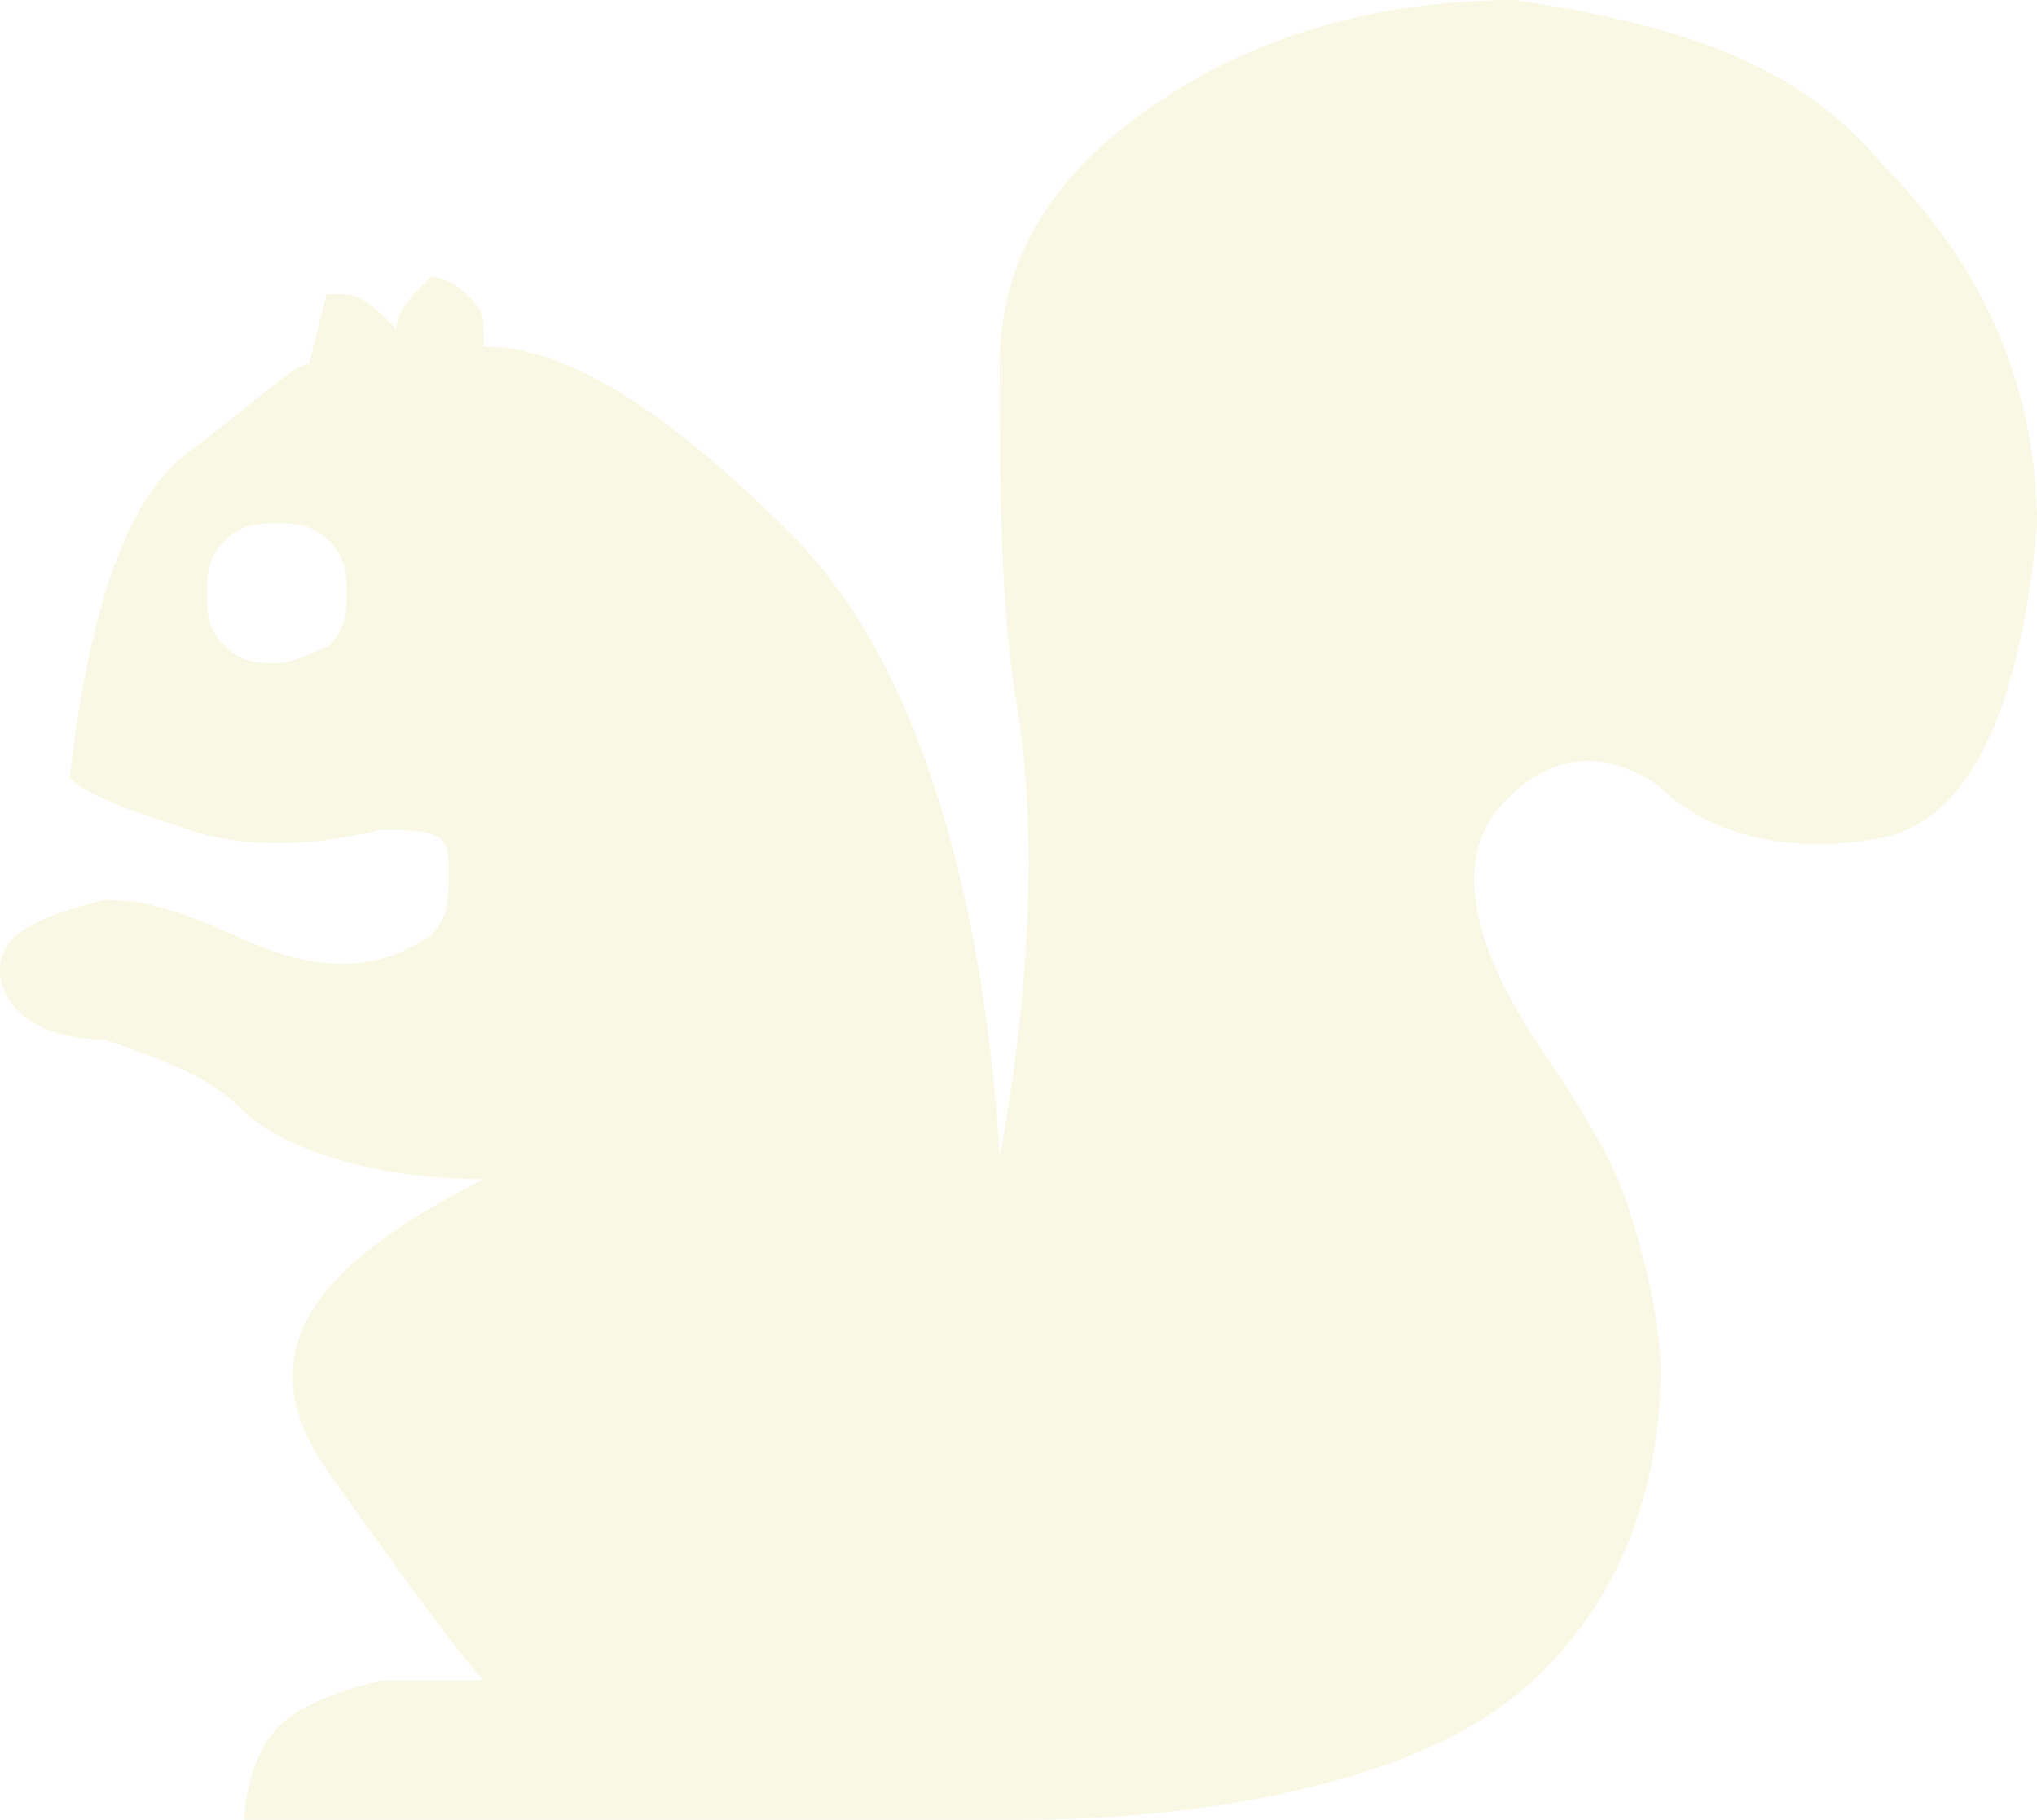
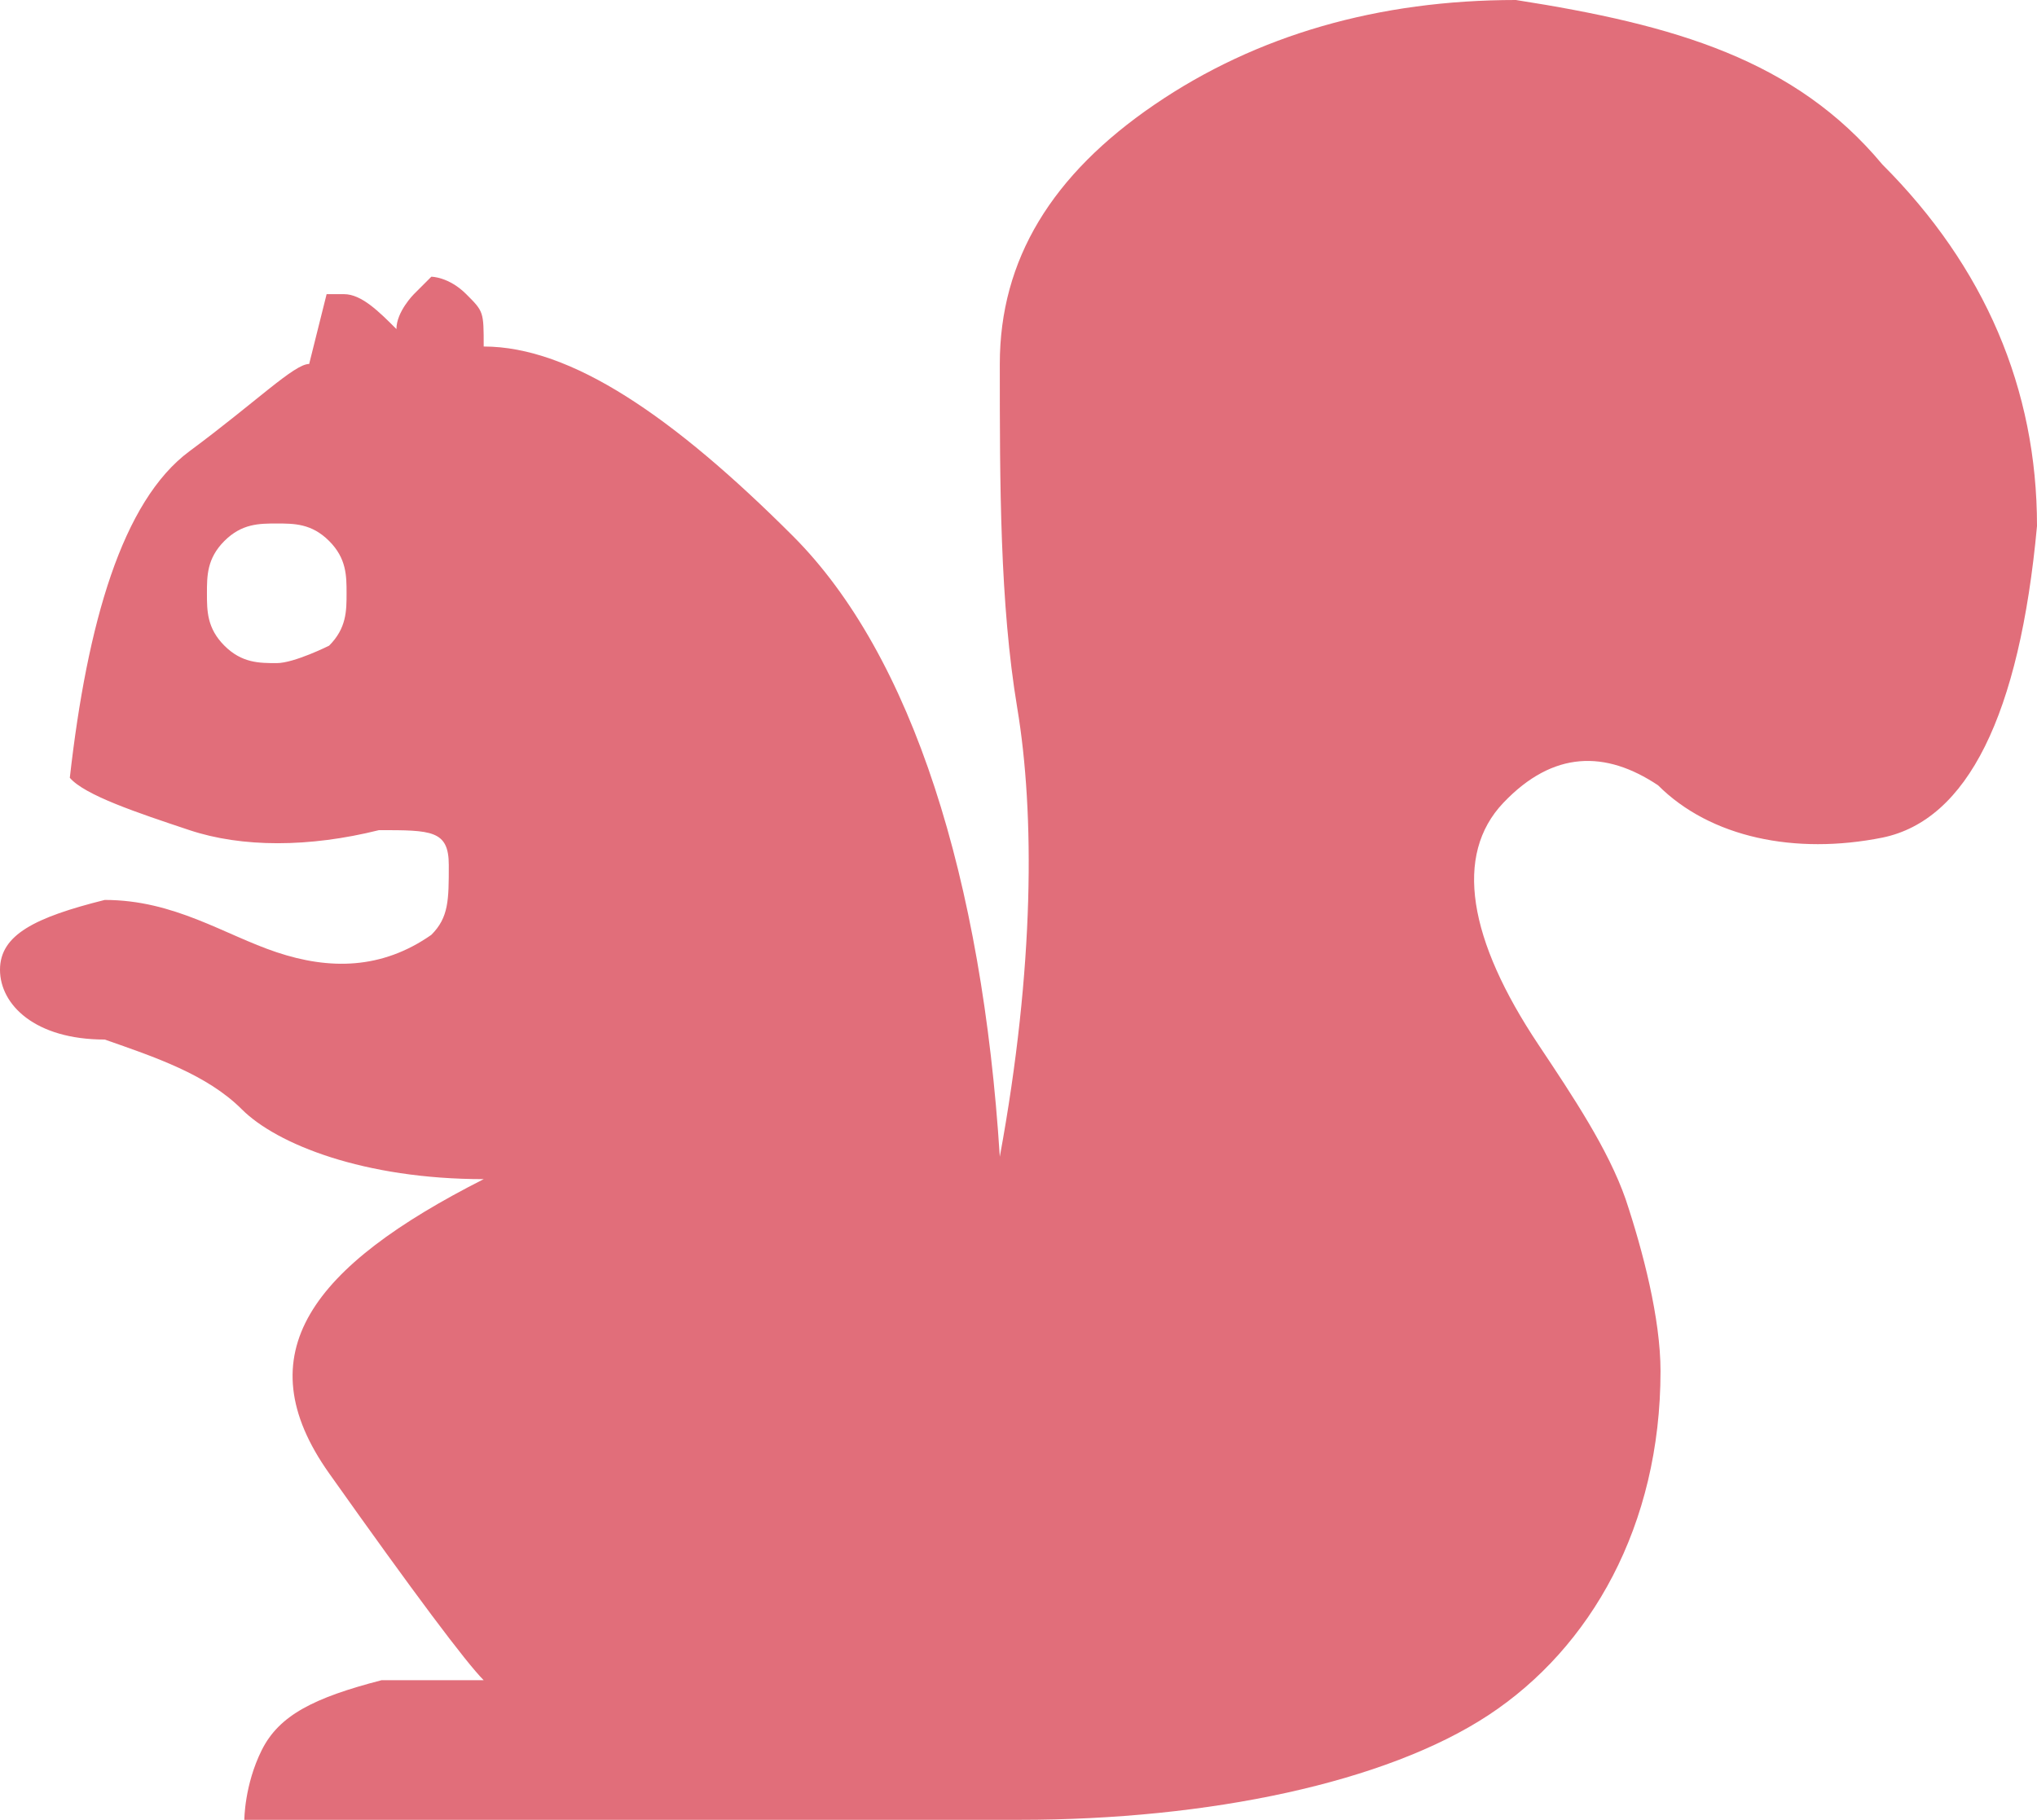
<svg xmlns="http://www.w3.org/2000/svg" version="1.1" id="Layer_1" x="0px" y="0px" width="81.7px" height="73px" viewBox="0 0 81.7 73" style="enable-background:new 0 0 81.7 73;" xml:space="preserve">
  <style type="text/css">
- 	.st0{fill:#F8F8E4;}
+ 	.st0{fill:#E16E7A;}
</style>
  <g>
    <path class="st0" d="M75.5,6.6c4.1,4.1,6.2,9,6.2,14.5c-0.7,7.6-2.8,11.8-6.2,12.5c-3.5,0.7-6.9,0-9-2.1c-2.1-1.4-4.2-1.4-6.2,0.7   s-1.4,5.5,1.4,9.7c1.4,2.1,2.8,4.2,3.5,6.2c0.7,2.1,1.4,4.8,1.4,6.9c0,6.2-2.8,11.1-6.9,13.8S48.5,73,40.9,73H9.8   c0,0,0-1.4,0.7-2.8c0.7-1.4,2.1-2.1,4.8-2.8h4.1c-0.7-0.7-2.8-3.5-6.2-8.3s-0.7-8.3,6.2-11.8c-4.8,0-8.3-1.4-9.7-2.8   c-1.4-1.4-3.5-2.1-5.5-2.8c-2.8,0-4.2-1.4-4.2-2.8s1.4-2.1,4.2-2.8c2.8,0,4.8,1.4,6.9,2.1s4.2,0.7,6.2-0.7c0.7-0.7,0.7-1.4,0.7-2.8   c0-1.4-0.7-1.4-2.8-1.4c-2.8,0.7-5.5,0.7-7.6,0s-4.2-1.4-4.8-2.1C3.5,25,4.9,20.1,7.6,18.1s4.2-3.5,4.8-3.5l0.7-2.8c0,0,0,0,0.7,0   s1.4,0.7,2.1,1.4c0-0.7,0.7-1.4,0.7-1.4l0.7-0.7c0,0,0.7,0,1.4,0.7c0.7,0.7,0.7,0.7,0.7,2.1c3.5,0,7.6,2.8,12.4,7.6   s7.6,13.8,8.3,24.9c1.4-7.6,1.4-13.8,0.7-18s-0.7-9-0.7-13.8c0-4.2,2.1-7.6,6.2-10.4S55.3,0,60.8,0C67.2,1,72,2.4,75.5,6.6z    M13.2,25.9c0.7-0.7,0.7-1.4,0.7-2.1c0-0.7,0-1.4-0.7-2.1C12.5,21,11.8,21,11.1,21S9.7,21,9,21.7c-0.7,0.7-0.7,1.4-0.7,2.1   c0,0.7,0,1.4,0.7,2.1c0.7,0.7,1.4,0.7,2.1,0.7S13.2,25.9,13.2,25.9z" />
  </g>
</svg>
